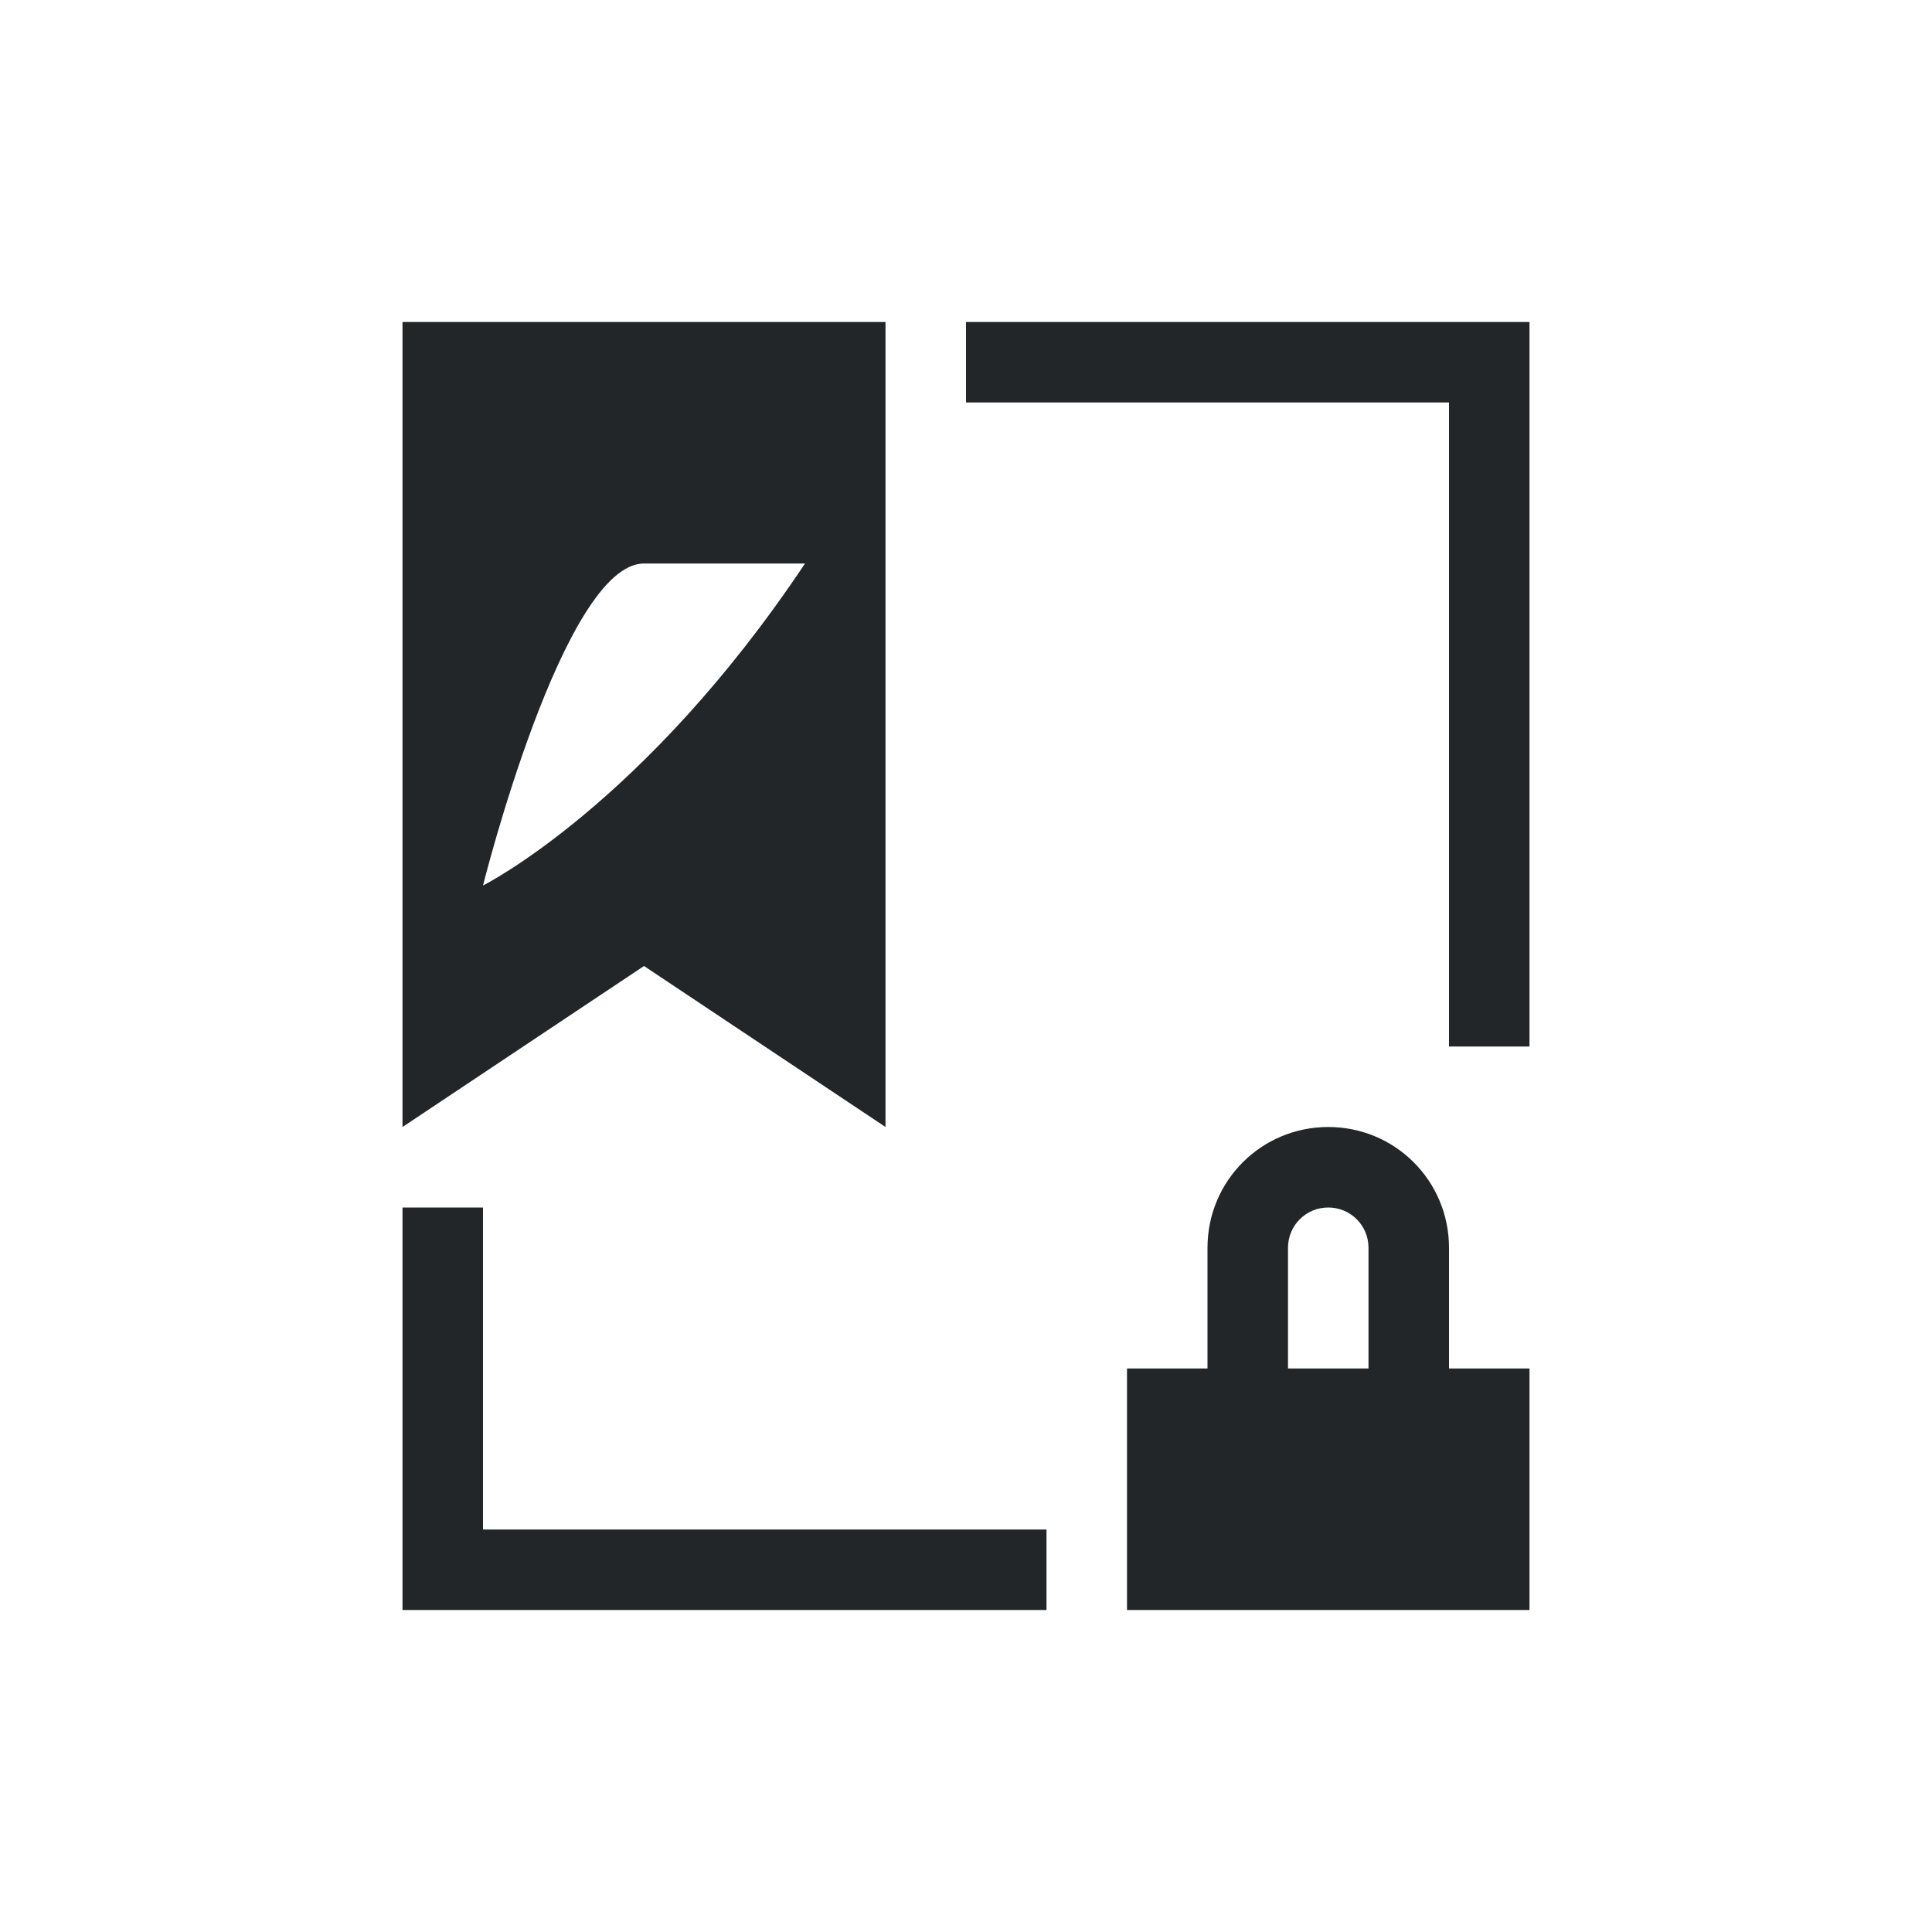
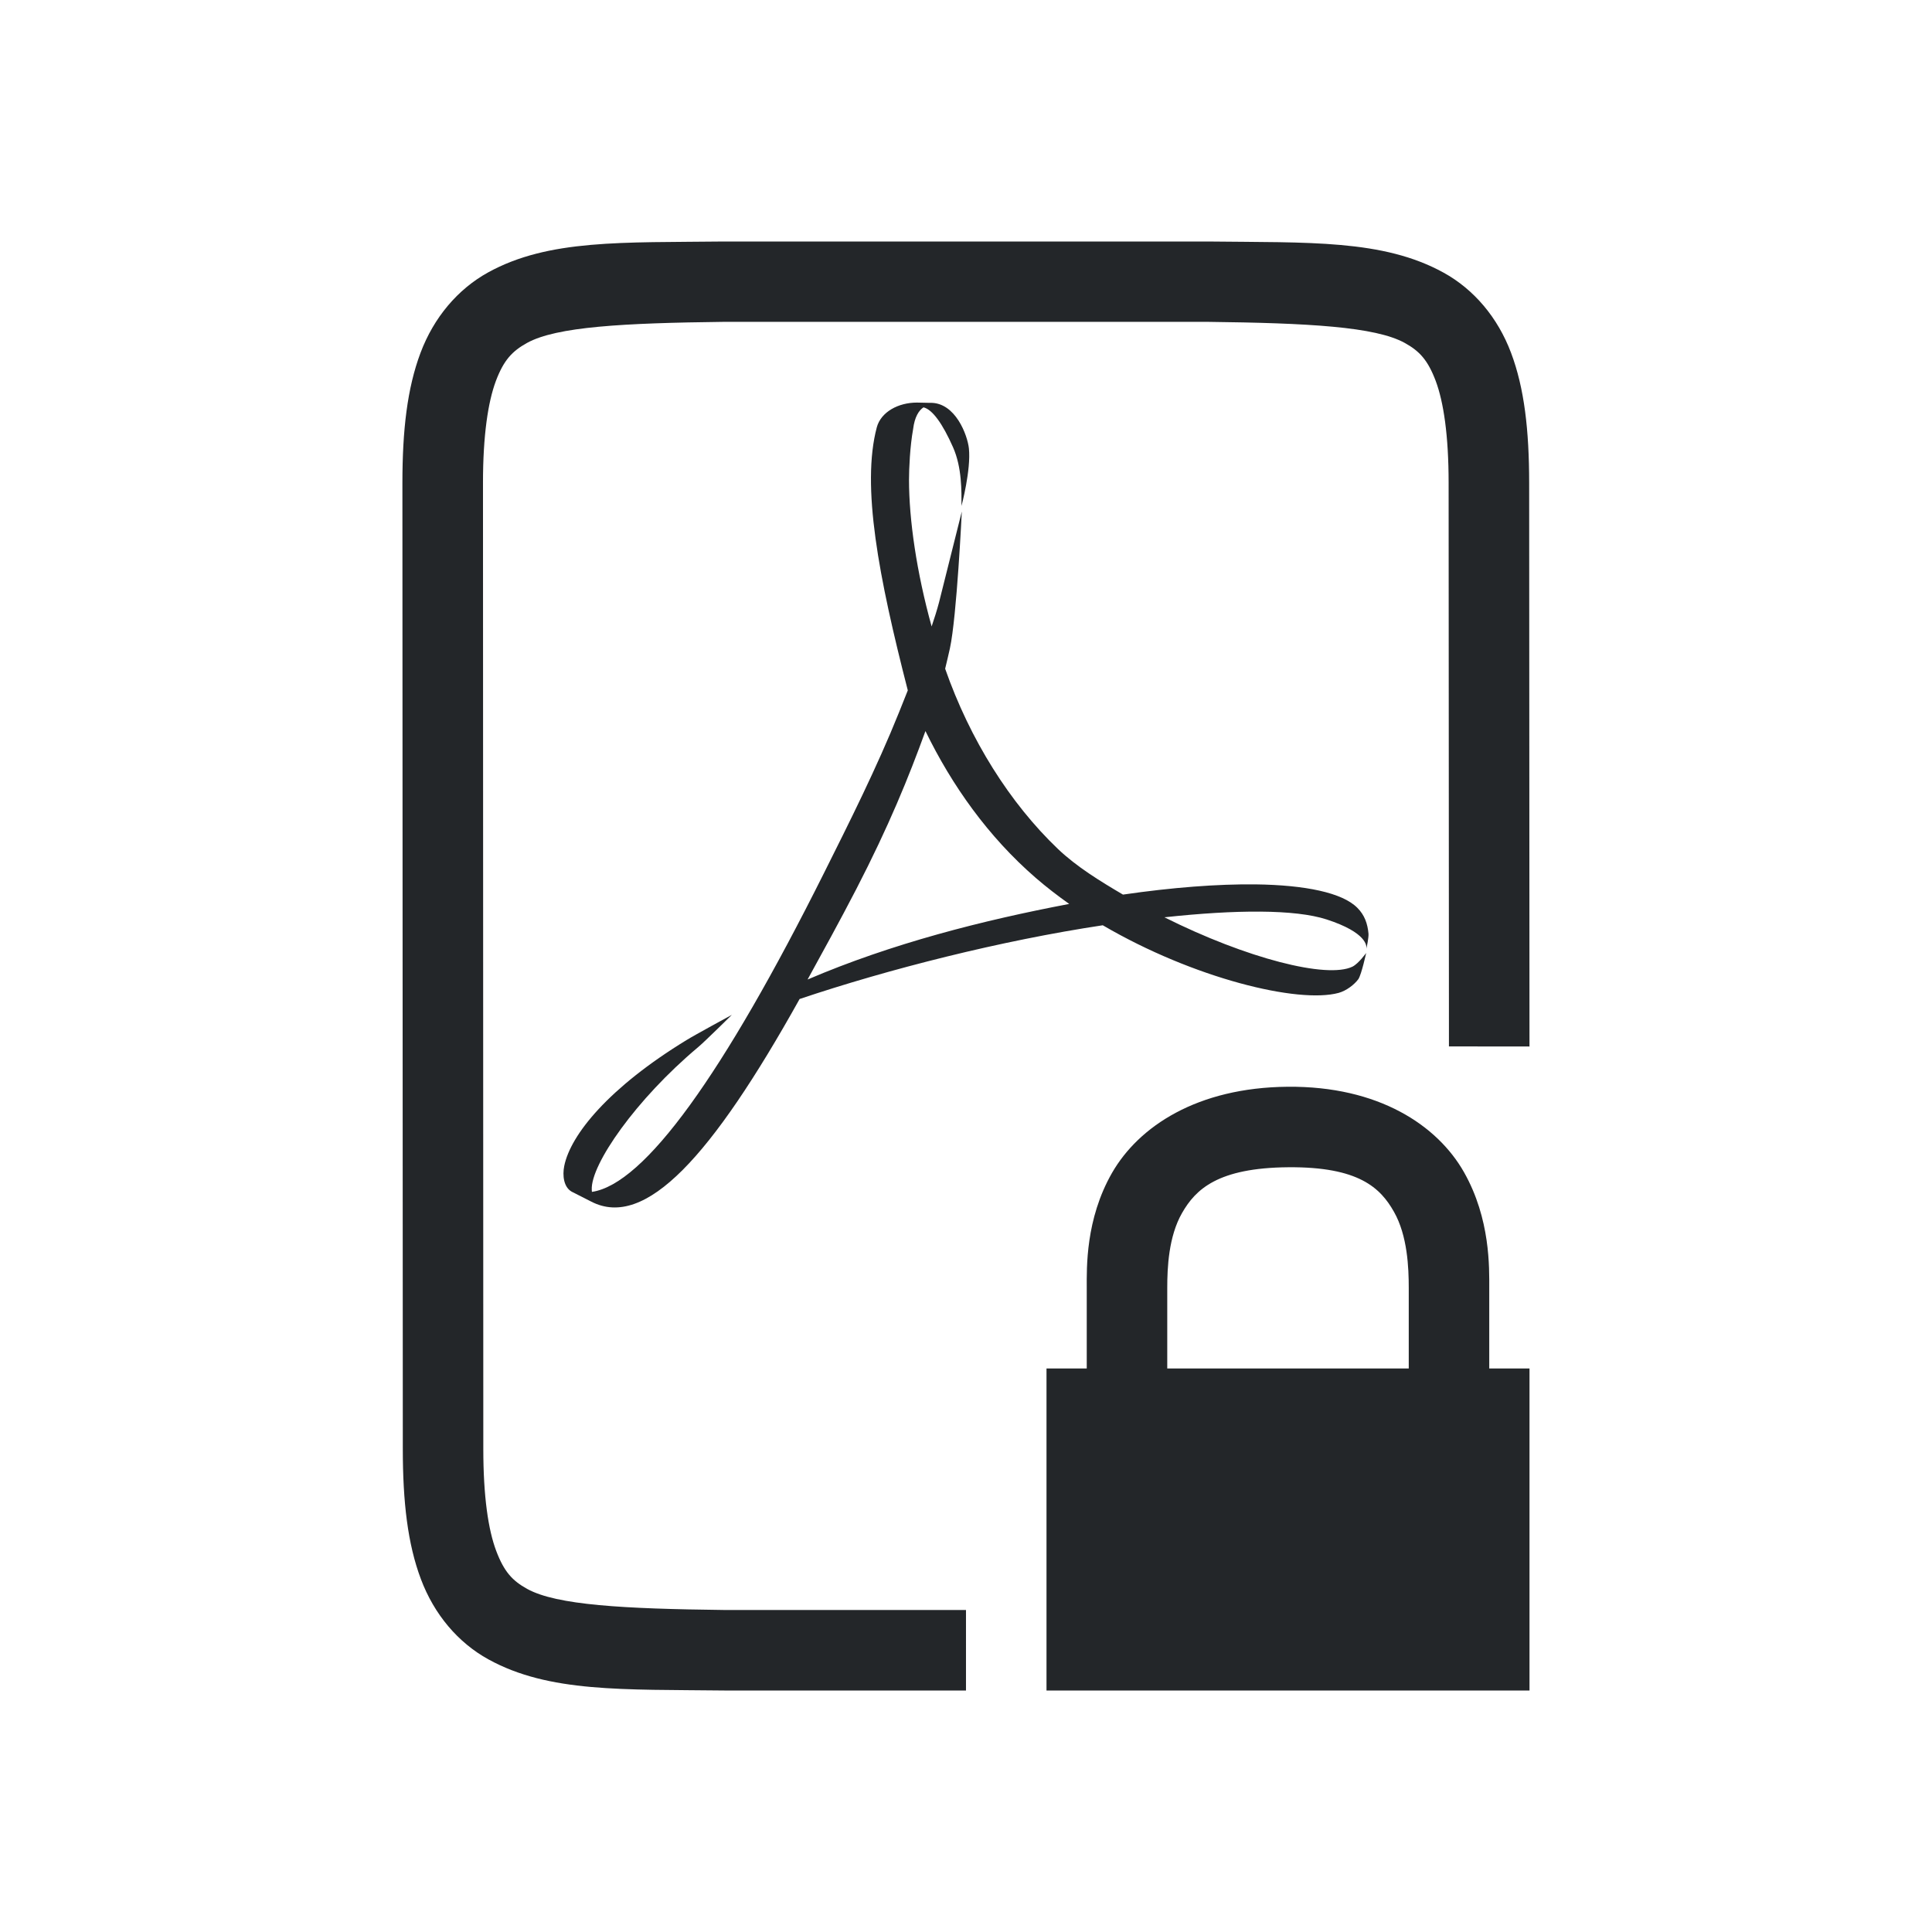
- <svg xmlns="http://www.w3.org/2000/svg" viewBox="0 0 24 24">
-   <path d="m5 4v10l3-2 3 2v-10zm7 0v1h6v8h1v-9h-1zm-4 3h2c-2 3-4 4-4 4s1-4 2-4zm8.5 7c-.831 0-1.5.669-1.5 1.5v1.5h-1v3h5v-3h-1v-1.5c0-.831-.669-1.5-1.5-1.5zm-11.5 1v5h1 7v-1h-7v-4zm11.5 0c.277 0 .5.223.5.5v1.5h-1v-1.5c0-.277.223-.5.5-.5z" fill="#232629" />
+ <svg xmlns="http://www.w3.org/2000/svg" xmlns:ns1="http://www.openswatchbook.org/uri/2009/osb" height="24" id="svg7384" version="1.1" width="24">
+   <defs id="defs7386">
+     <linearGradient id="linearGradient5606" ns1:paint="solid">
+       <stop id="stop5608" offset="0" style="stop-color:#000000;stop-opacity:1;" />
+     </linearGradient>
+     <linearGradient id="linearGradient4526" ns1:paint="solid">
+       <stop id="stop4528" offset="0" style="stop-color:#ffffff;stop-opacity:1;" />
+     </linearGradient>
+     <linearGradient id="linearGradient3600-4" ns1:paint="gradient">
+       <stop id="stop3602-7" offset="0" style="stop-color:#f4f4f4;stop-opacity:1" />
+       <stop id="stop3604-6" offset="1" style="stop-color:#dbdbdb;stop-opacity:1" />
+     </linearGradient>
+   </defs>
+   <g id="layer9" label="status" style="display:inline" transform="translate(-753.0002,135)" />
+   <g id="layer2" style="display:inline" transform="translate(-512,-232)" />
+   <g id="layer4" style="display:inline" transform="translate(-512,-232)" />
+   <g id="g1812" style="display:inline" transform="translate(-512,-232)" />
+   <g id="g6217" style="display:inline" transform="translate(-512,-232)" />
+   <g id="layer3" style="display:inline" transform="translate(-512,-232)" />
+   <g id="g1833" style="display:inline" transform="translate(-507.9962,-235)">
+     <path d="m 526.996,248 -0.004,-7 c -3.8e-4,-0.658 -0.06,-1.179 -0.225,-1.617 -0.165,-0.439 -0.462,-0.789 -0.838,-0.996 -0.753,-0.415 -1.674,-0.372 -2.932,-0.387 h -0.002 -6.001 -0.004 c -1.258,0.015 -2.179,-0.031 -2.932,0.385 -0.376,0.208 -0.673,0.559 -0.838,0.998 -0.165,0.439 -0.225,0.96 -0.225,1.617 L 513,253 c 2.1e-4,0.658 0.06,1.179 0.225,1.617 0.165,0.439 0.462,0.789 0.838,0.996 0.753,0.415 1.674,0.372 2.932,0.387 h 0.002 2.999 l 3e-5,-1 h -2.99 -0.006 c -1.259,-0.015 -2.089,-0.06 -2.455,-0.262 -0.183,-0.101 -0.287,-0.213 -0.385,-0.473 -0.098,-0.26 -0.16,-0.673 -0.16,-1.266 l -0.004,-12 c -1.9e-4,-0.592 0.063,-1.006 0.16,-1.266 0.098,-0.26 0.203,-0.371 0.387,-0.473 0.366,-0.202 1.195,-0.247 2.453,-0.262 h 4.3e-4 5.995 c 1.259,0.015 2.089,0.06 2.455,0.262 0.183,0.101 0.287,0.213 0.385,0.473 0.097,0.26 0.16,0.673 0.16,1.266 l 0.004,7 z" id="path2732-8-9" style="color:#000000;font-style:normal;font-variant:normal;font-weight:normal;font-stretch:normal;font-size:medium;line-height:normal;font-family:sans-serif;font-variant-ligatures:normal;font-variant-position:normal;font-variant-caps:normal;font-variant-numeric:normal;font-variant-alternates:normal;font-feature-settings:normal;text-indent:0;text-align:start;text-decoration:none;text-decoration-line:none;text-decoration-style:solid;text-decoration-color:#000000;letter-spacing:normal;word-spacing:normal;text-transform:none;writing-mode:lr-tb;direction:ltr;text-orientation:mixed;dominant-baseline:auto;baseline-shift:baseline;text-anchor:start;white-space:normal;shape-padding:0;clip-rule:nonzero;display:inline;overflow:visible;visibility:visible;opacity:1;isolation:auto;mix-blend-mode:normal;color-interpolation:sRGB;color-interpolation-filters:linearRGB;solid-color:#000000;solid-opacity:1;vector-effect:none;fill:#232629;fill-opacity:1;fill-rule:nonzero;stroke:none;stroke-width:1;stroke-linecap:butt;stroke-linejoin:miter;stroke-miterlimit:4;stroke-dasharray:none;stroke-dashoffset:0;stroke-opacity:1;marker:none;color-rendering:auto;image-rendering:auto;shape-rendering:auto;text-rendering:auto;enable-background:accumulate" />
+   </g>
+   <g id="layer1" style="display:inline" transform="translate(-512,-232)" />
+   <path style="color:#000000;overflow:visible;fill:#232629;fill-opacity:1;stroke-width:1.125;marker:none" d="m 11.39,5.001 c -0.231,0 -0.446,0.116 -0.498,0.307 -0.194,0.731 0.023,1.86 0.385,3.268 l -0.109,0.273 c -0.277,0.69 -0.623,1.378 -0.928,1.988 -1.257,2.515 -2.235,3.874 -2.887,3.969 l -0.002,-0.027 c -0.014,-0.314 0.551,-1.124 1.318,-1.768 0.08,-0.066 0.422,-0.404 0.422,-0.404 0,0 -0.461,0.25 -0.564,0.314 -0.961,0.587 -1.44,1.174 -1.518,1.564 -0.023,0.116 -0.008,0.26 0.092,0.318 l 0.246,0.125 c 0.669,0.343 1.492,-0.556 2.586,-2.518 1.113,-0.374 2.501,-0.725 3.766,-0.916 1.132,0.662 2.431,0.976 2.93,0.84 0.095,-0.026 0.195,-0.102 0.246,-0.172 0.04,-0.065 0.096,-0.324 0.096,-0.324 0,0 -0.093,0.131 -0.17,0.17 -0.316,0.153 -1.313,-0.101 -2.336,-0.613 0.884,-0.096 1.622,-0.101 2.016,0.027 0.5,0.163 0.499,0.331 0.492,0.365 0.007,-0.028 0.03,-0.14 0.027,-0.188 -0.011,-0.123 -0.048,-0.232 -0.139,-0.322 -0.185,-0.187 -0.643,-0.283 -1.266,-0.291 -0.47,-0.005 -1.033,0.038 -1.645,0.127 -0.28,-0.165 -0.574,-0.344 -0.809,-0.568 -0.594,-0.567 -1.091,-1.355 -1.4,-2.238 0.021,-0.085 0.04,-0.168 0.059,-0.252 0.086,-0.395 0.148,-1.701 0.148,-1.701 0,0 -0.245,0.981 -0.283,1.129 -0.025,0.094 -0.056,0.194 -0.092,0.299 -0.187,-0.674 -0.281,-1.327 -0.281,-1.822 0,-0.14 0.012,-0.413 0.051,-0.629 0.019,-0.154 0.072,-0.233 0.129,-0.271 0.112,0.028 0.237,0.203 0.367,0.496 0.112,0.254 0.105,0.547 0.105,0.729 0,0 0.12,-0.449 0.092,-0.715 -0.017,-0.16 -0.165,-0.571 -0.48,-0.566 h -0.025 z m 0.107,4.082 c 0.327,0.672 0.778,1.31 1.369,1.822 0.132,0.114 0.272,0.222 0.416,0.324 -1.073,0.204 -2.202,0.49 -3.25,0.939 0.189,-0.344 0.396,-0.719 0.605,-1.123 0.406,-0.786 0.652,-1.392 0.859,-1.963 z" id="path2" />
+   <path id="path850" style="color:#000000;font-style:normal;font-variant:normal;font-weight:normal;font-stretch:normal;font-size:medium;line-height:normal;font-family:sans-serif;font-variant-ligatures:normal;font-variant-position:normal;font-variant-caps:normal;font-variant-numeric:normal;font-variant-alternates:normal;font-feature-settings:normal;text-indent:0;text-align:start;text-decoration:none;text-decoration-line:none;text-decoration-style:solid;text-decoration-color:#000000;letter-spacing:normal;word-spacing:normal;text-transform:none;writing-mode:lr-tb;direction:ltr;text-orientation:mixed;dominant-baseline:auto;baseline-shift:baseline;text-anchor:start;white-space:normal;shape-padding:0;clip-rule:nonzero;display:inline;overflow:visible;visibility:visible;opacity:1;isolation:auto;mix-blend-mode:normal;color-interpolation:sRGB;color-interpolation-filters:linearRGB;solid-color:#000000;solid-opacity:1;vector-effect:none;fill:#232629;fill-opacity:1;fill-rule:nonzero;stroke:none;stroke-width:1px;stroke-linecap:butt;stroke-linejoin:miter;stroke-miterlimit:4;stroke-dasharray:none;stroke-dashoffset:0;stroke-opacity:1;color-rendering:auto;image-rendering:auto;shape-rendering:auto;text-rendering:auto;enable-background:accumulate" d="m 15.996,13.5 c -1.125,0.01 -1.85,0.493 -2.182,1.07 C 13.483,15.148 13.5,15.751 13.5,16 v 1 h 1 v -1 c 0,-0.251 0.016,-0.639 0.184,-0.932 0.168,-0.293 0.443,-0.561 1.32,-0.568 0.875,-0.007 1.144,0.256 1.312,0.553 C 17.485,15.35 17.5,15.75 17.5,16 v 1 h 1 v -1 c 0,-0.249 0.016,-0.857 -0.314,-1.439 C 17.855,13.978 17.124,13.49 15.996,13.5 Z M 13,17 h 6 v 4 h -6 z" />
</svg>
